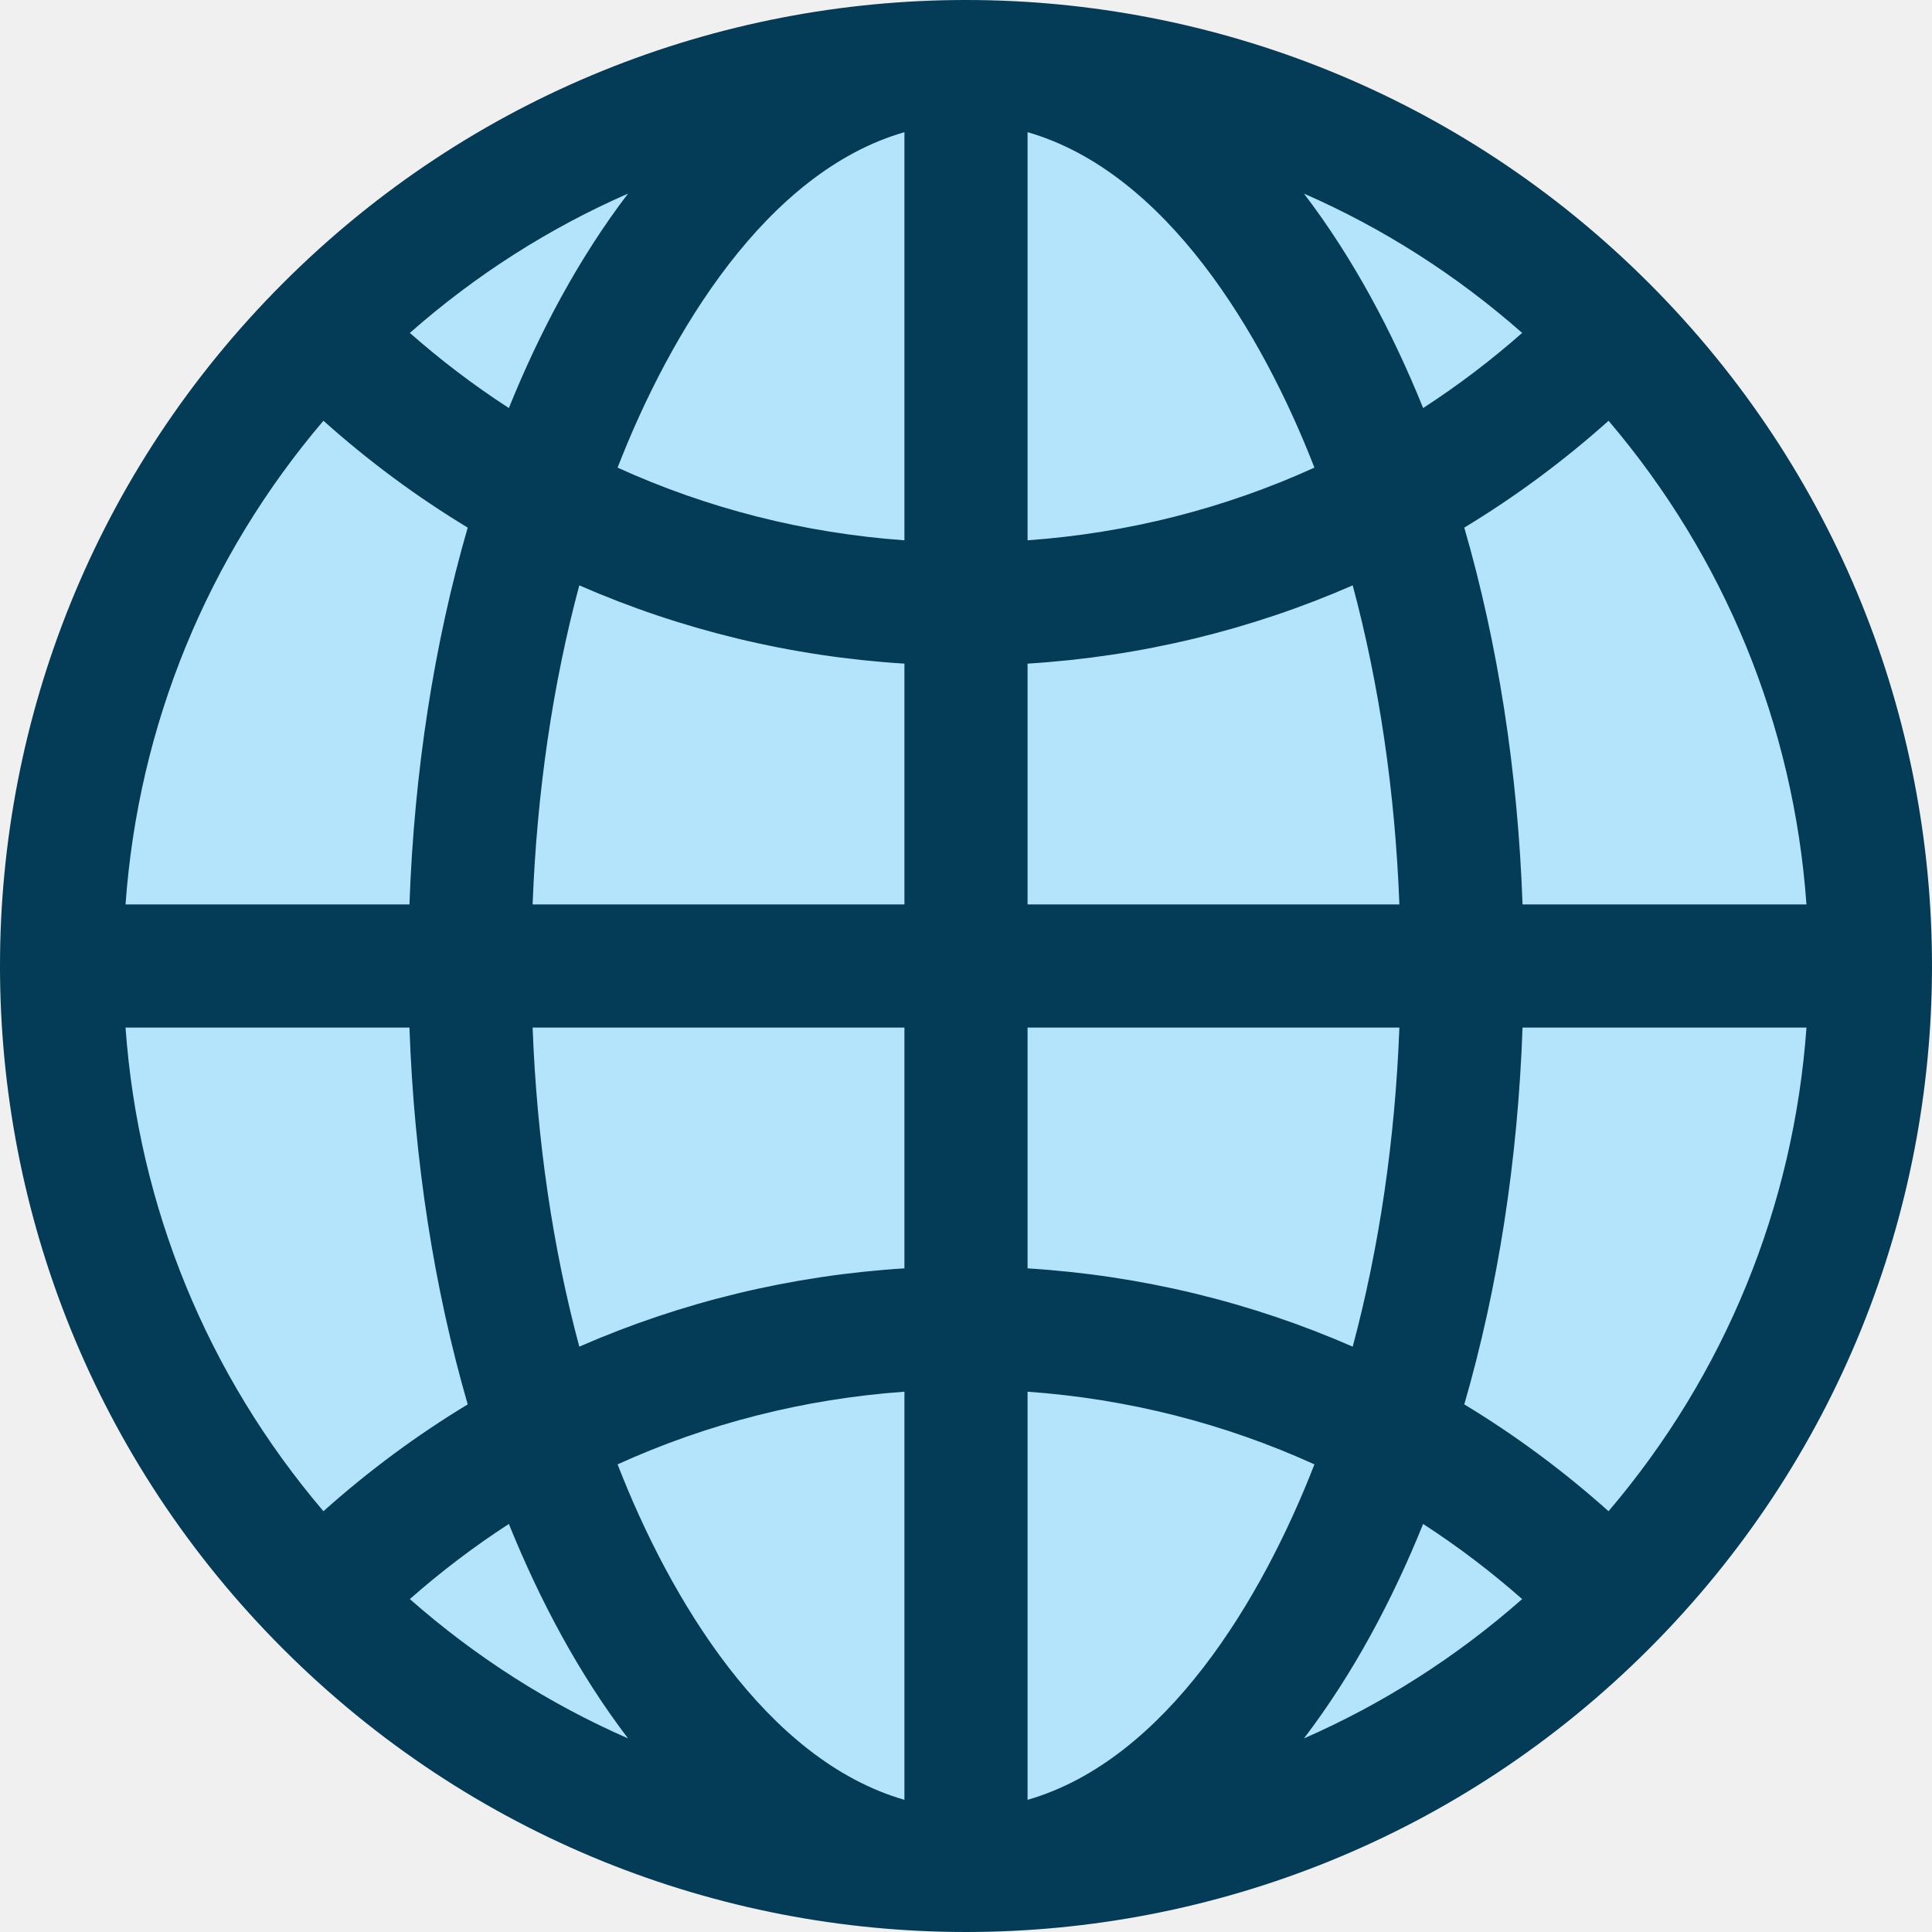
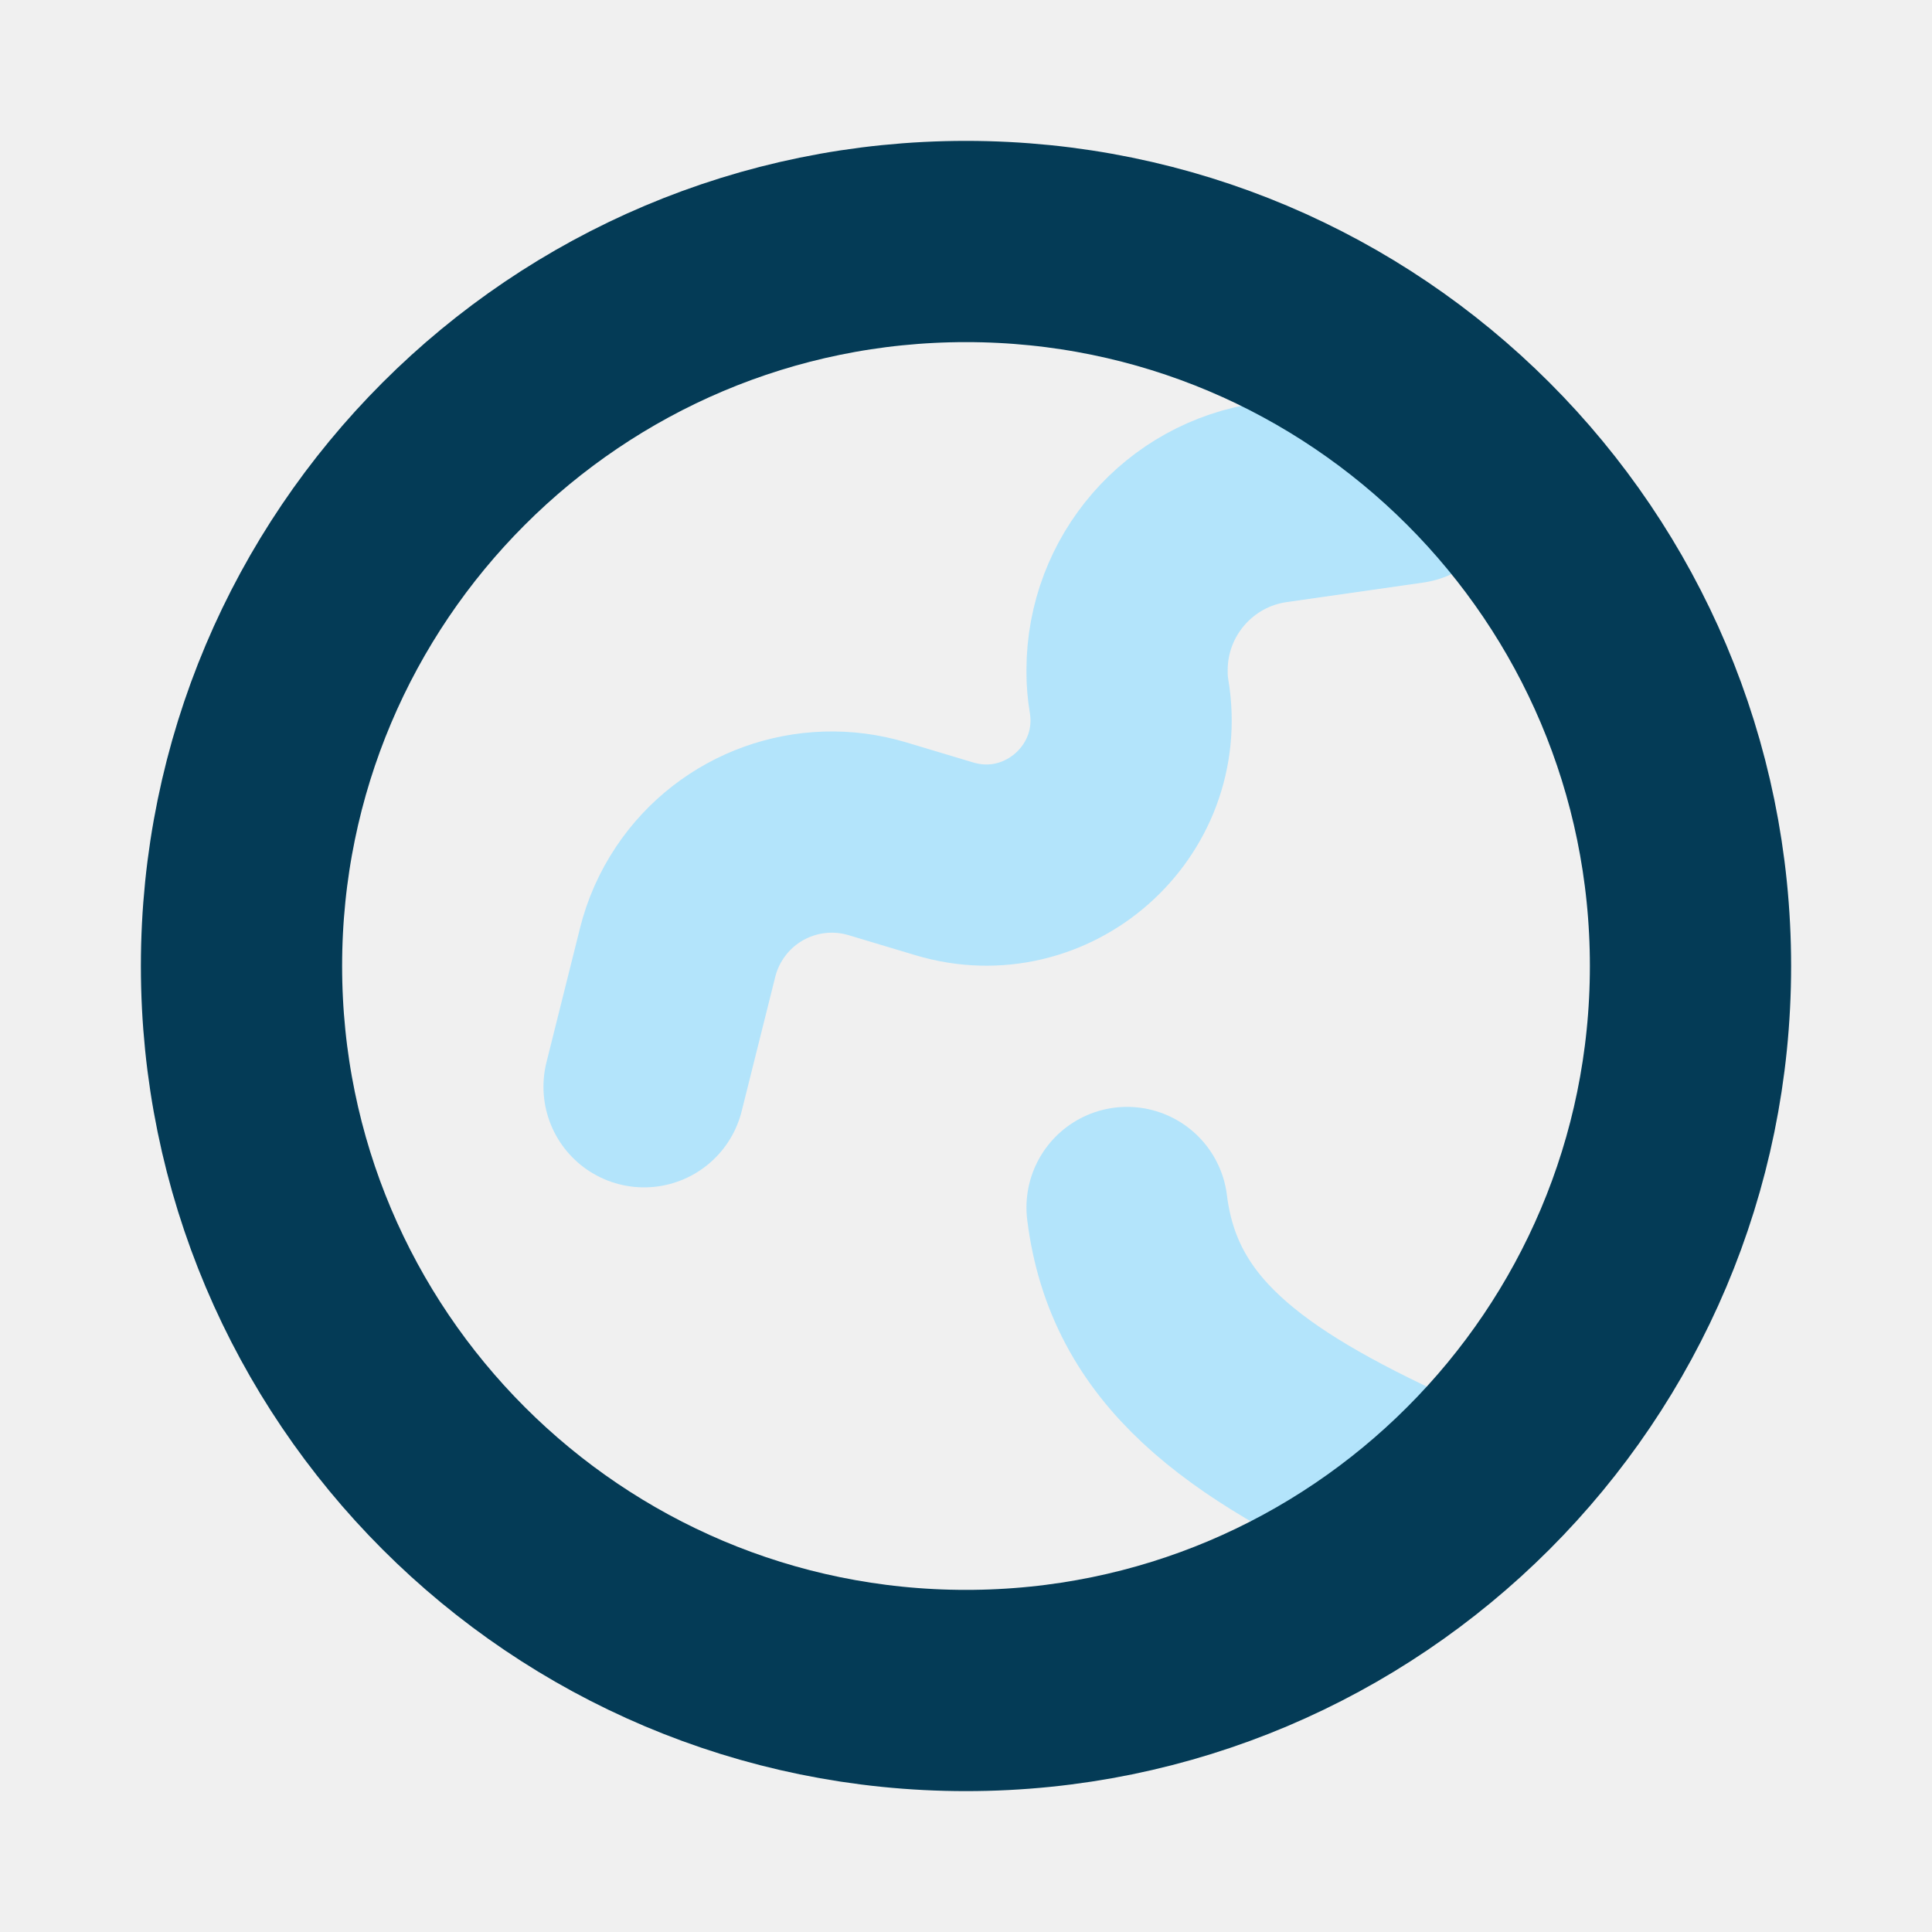
- <svg xmlns="http://www.w3.org/2000/svg" width="44" height="44" viewBox="0 0 44 44" fill="none">
-   <g clip-path="url(#clip0_4867_27428)">
-     <circle cx="22.003" cy="22" r="21.214" fill="#B3E4FB" />
-     <path d="M37.553 6.447C28.957 -2.148 15.044 -2.15 6.447 6.447C-2.148 15.043 -2.15 28.956 6.447 37.553C15.043 46.148 28.956 46.15 37.553 37.553C46.148 28.957 46.15 15.044 37.553 6.447ZM36.633 34.417C35.606 33.498 34.507 32.685 33.348 31.984C34.114 29.339 34.568 26.428 34.675 23.402H41.141C40.849 27.481 39.282 31.307 36.633 34.417ZM2.859 23.402H9.325C9.432 26.428 9.886 29.339 10.652 31.984C9.493 32.685 8.394 33.498 7.366 34.417C4.718 31.307 3.151 27.481 2.859 23.402ZM7.366 9.582C8.394 10.502 9.493 11.315 10.652 12.016C9.886 14.661 9.433 17.572 9.325 20.598H2.859C3.151 16.52 4.718 12.693 7.366 9.582ZM20.598 12.305C18.312 12.142 16.108 11.579 14.065 10.65C15.253 7.59 17.444 3.919 20.598 3.01V12.305ZM20.598 15.114V20.598H12.13C12.227 18.039 12.589 15.58 13.193 13.331C15.515 14.346 18.012 14.953 20.598 15.114ZM20.598 23.402V28.886C18.012 29.047 15.515 29.654 13.193 30.669C12.589 28.42 12.227 25.962 12.13 23.402H20.598ZM20.598 31.695V40.99C17.444 40.081 15.254 36.411 14.065 33.35C16.108 32.421 18.312 31.858 20.598 31.695ZM23.402 31.695C25.688 31.858 27.892 32.421 29.935 33.35C28.747 36.41 26.556 40.081 23.402 40.99V31.695ZM23.402 28.886V23.402H31.87C31.773 25.962 31.41 28.42 30.807 30.669C28.485 29.654 25.988 29.047 23.402 28.886ZM23.402 20.598V15.114C25.988 14.953 28.485 14.346 30.807 13.331C31.41 15.58 31.773 18.039 31.87 20.598H23.402ZM23.402 12.305V3.01C26.556 3.919 28.747 7.59 29.935 10.65C27.892 11.579 25.688 12.142 23.402 12.305ZM29.697 4.409C31.492 5.195 33.166 6.26 34.666 7.582C33.957 8.207 33.204 8.779 32.411 9.293C31.712 7.563 30.82 5.881 29.697 4.409ZM11.589 9.293C10.796 8.779 10.043 8.207 9.334 7.582C10.834 6.26 12.508 5.195 14.303 4.409C13.18 5.882 12.288 7.563 11.589 9.293ZM11.589 34.707C12.288 36.437 13.181 38.119 14.303 39.591C12.508 38.805 10.835 37.74 9.334 36.418C10.043 35.793 10.796 35.221 11.589 34.707ZM32.411 34.707C33.204 35.221 33.957 35.793 34.666 36.418C33.166 37.74 31.492 38.805 29.697 39.591C30.819 38.119 31.712 36.437 32.411 34.707ZM34.675 20.598C34.568 17.572 34.114 14.661 33.348 12.016C34.507 11.315 35.606 10.502 36.634 9.583C39.282 12.693 40.849 16.52 41.141 20.598H34.675Z" fill="#043B56" />
-   </g>
-   <defs>
-     <clipPath id="clip0_4867_27428">
-       <rect width="44" height="44" fill="white" />
-     </clipPath>
-   </defs>
+ <svg xmlns="http://www.w3.org/2000/svg" width="38" height="38" viewBox="0 0 38 38" fill="none">
+   <path d="M27.71 9.5L25.03 9.883C23.388 10.117 22.168 11.524 22.168 13.182V13.222C22.168 13.379 22.181 13.536 22.207 13.691V13.691C22.554 15.774 20.596 17.499 18.573 16.892L17.259 16.498C15.942 16.103 14.522 16.614 13.76 17.758V17.758C13.561 18.056 13.415 18.386 13.328 18.734L12.668 21.375" stroke="#B3E4FB" stroke-width="3.958" stroke-linecap="round" stroke-linejoin="round" />
+   <path d="M27.71 29.292C24.417 27.781 22.492 26.366 22.168 23.75" stroke="#B3E4FB" stroke-width="3.958" stroke-linecap="round" stroke-linejoin="round" />
+   <path d="M33.25 19C33.25 26.87 26.87 33.25 19 33.25C11.13 33.25 4.75 26.87 4.75 19C4.75 11.13 11.13 4.75 19 4.75C26.87 4.75 33.25 11.13 33.25 19Z" stroke="#043B56" stroke-width="3.958" />
</svg>
